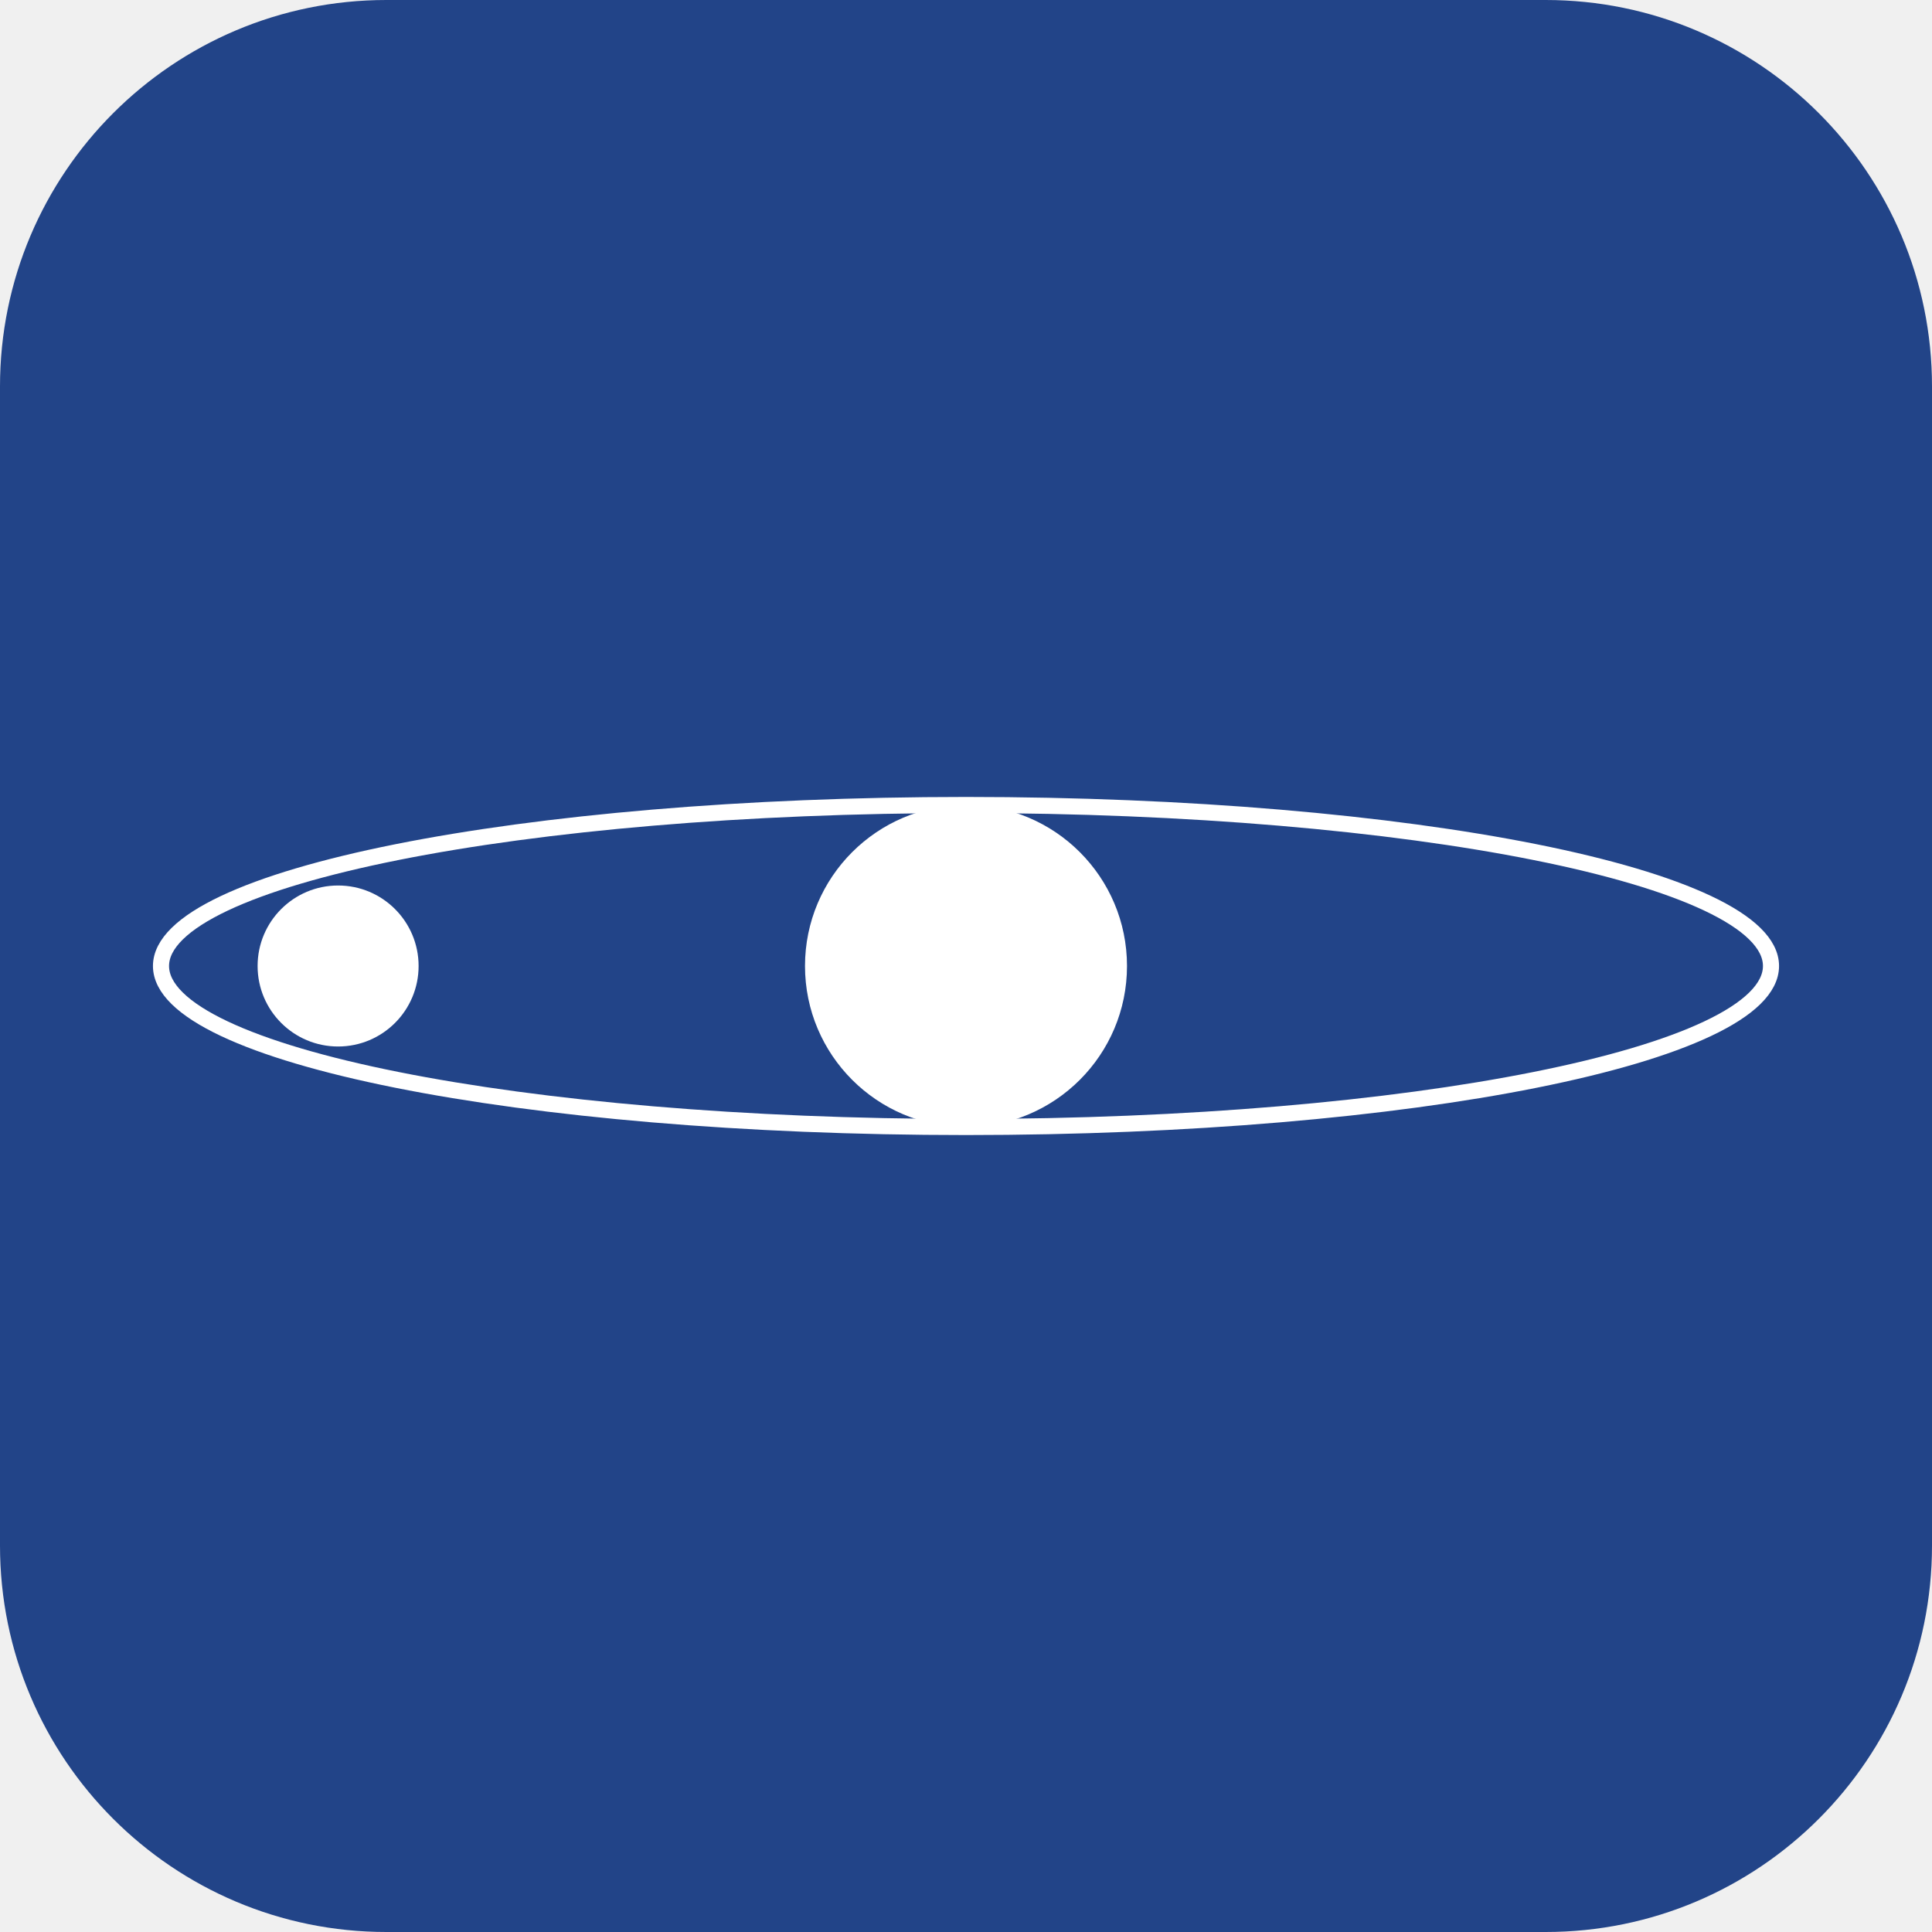
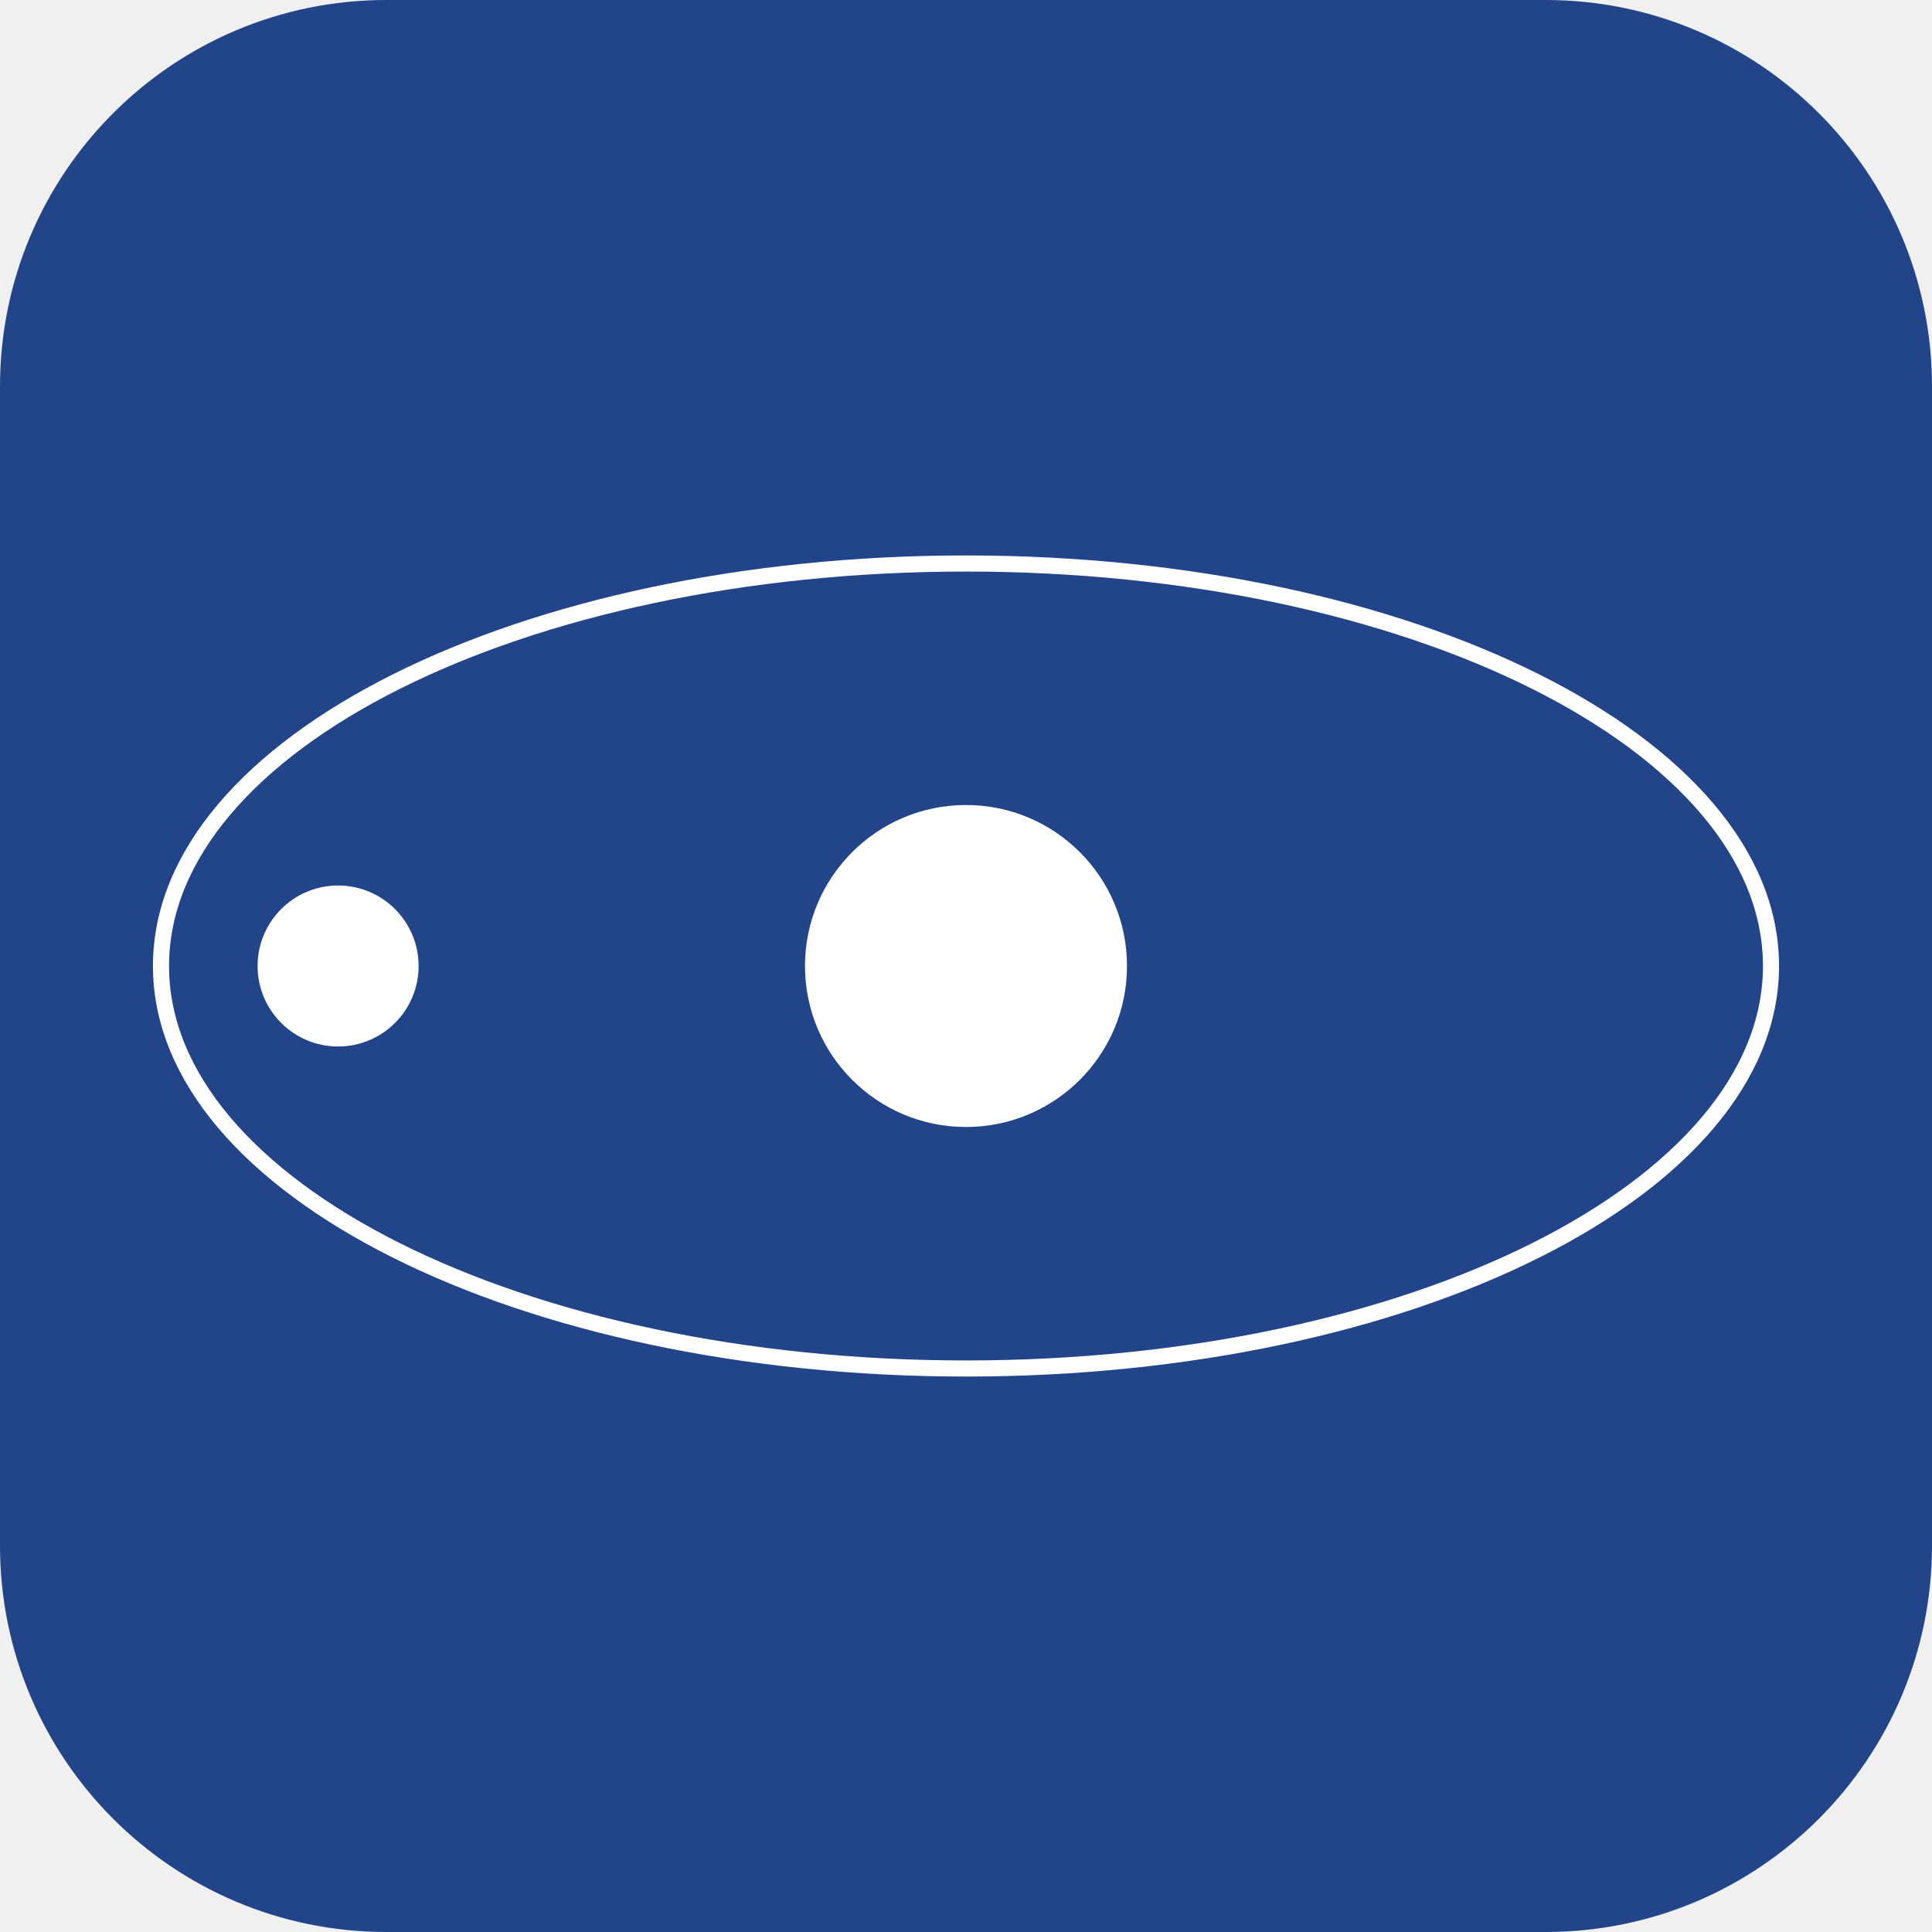
<svg xmlns="http://www.w3.org/2000/svg" width="240" height="240" viewbox="0 0 240 240">
  <rect x="0" y="0" width="240" height="240" fill="#248" rx="48" ry="48" />
  <circle cx="120" cy="120" r="20" fill="#FFF" />
-   <ellipse cx="120" cy="120" rx="100" ry="20" stroke="#FFF" stroke-width="2" fill="none" />
+   <ellipse cx="120" cy="120" rx="100" ry="50" stroke="#FFF" stroke-width="2" fill="none" />
  <circle cx="42" cy="120" r="10" fill="#FFF" />
</svg>
